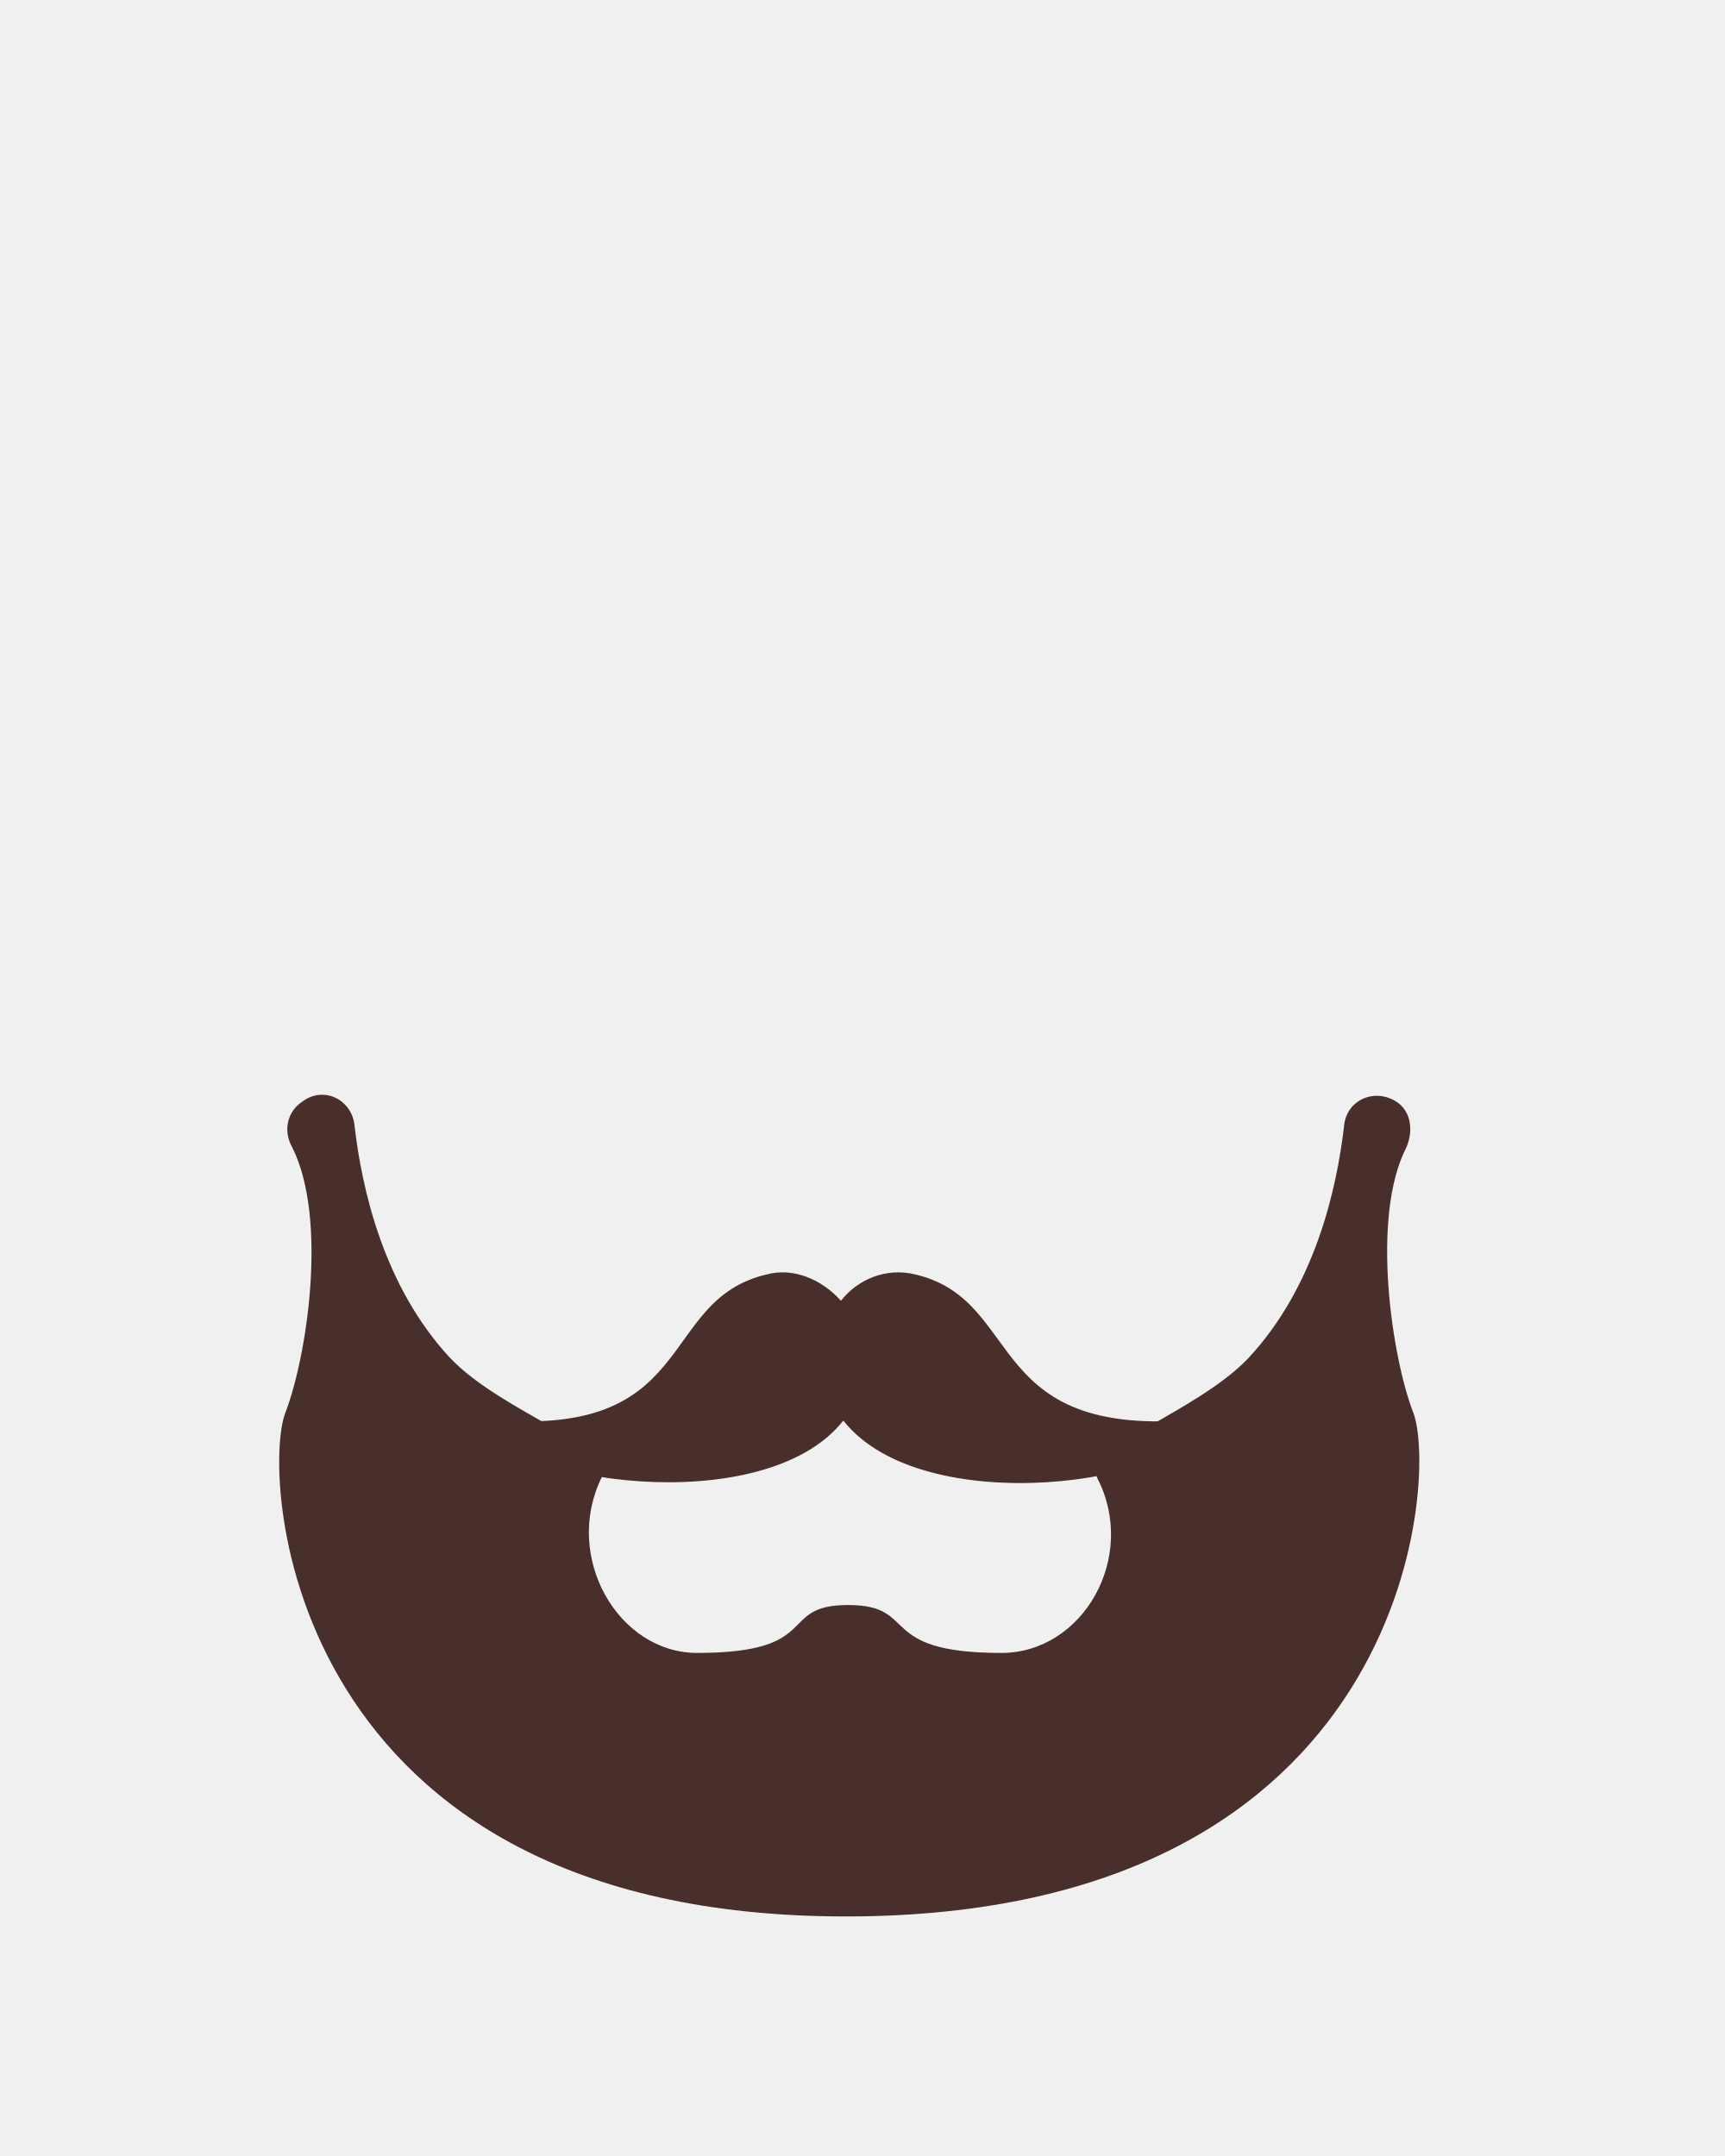
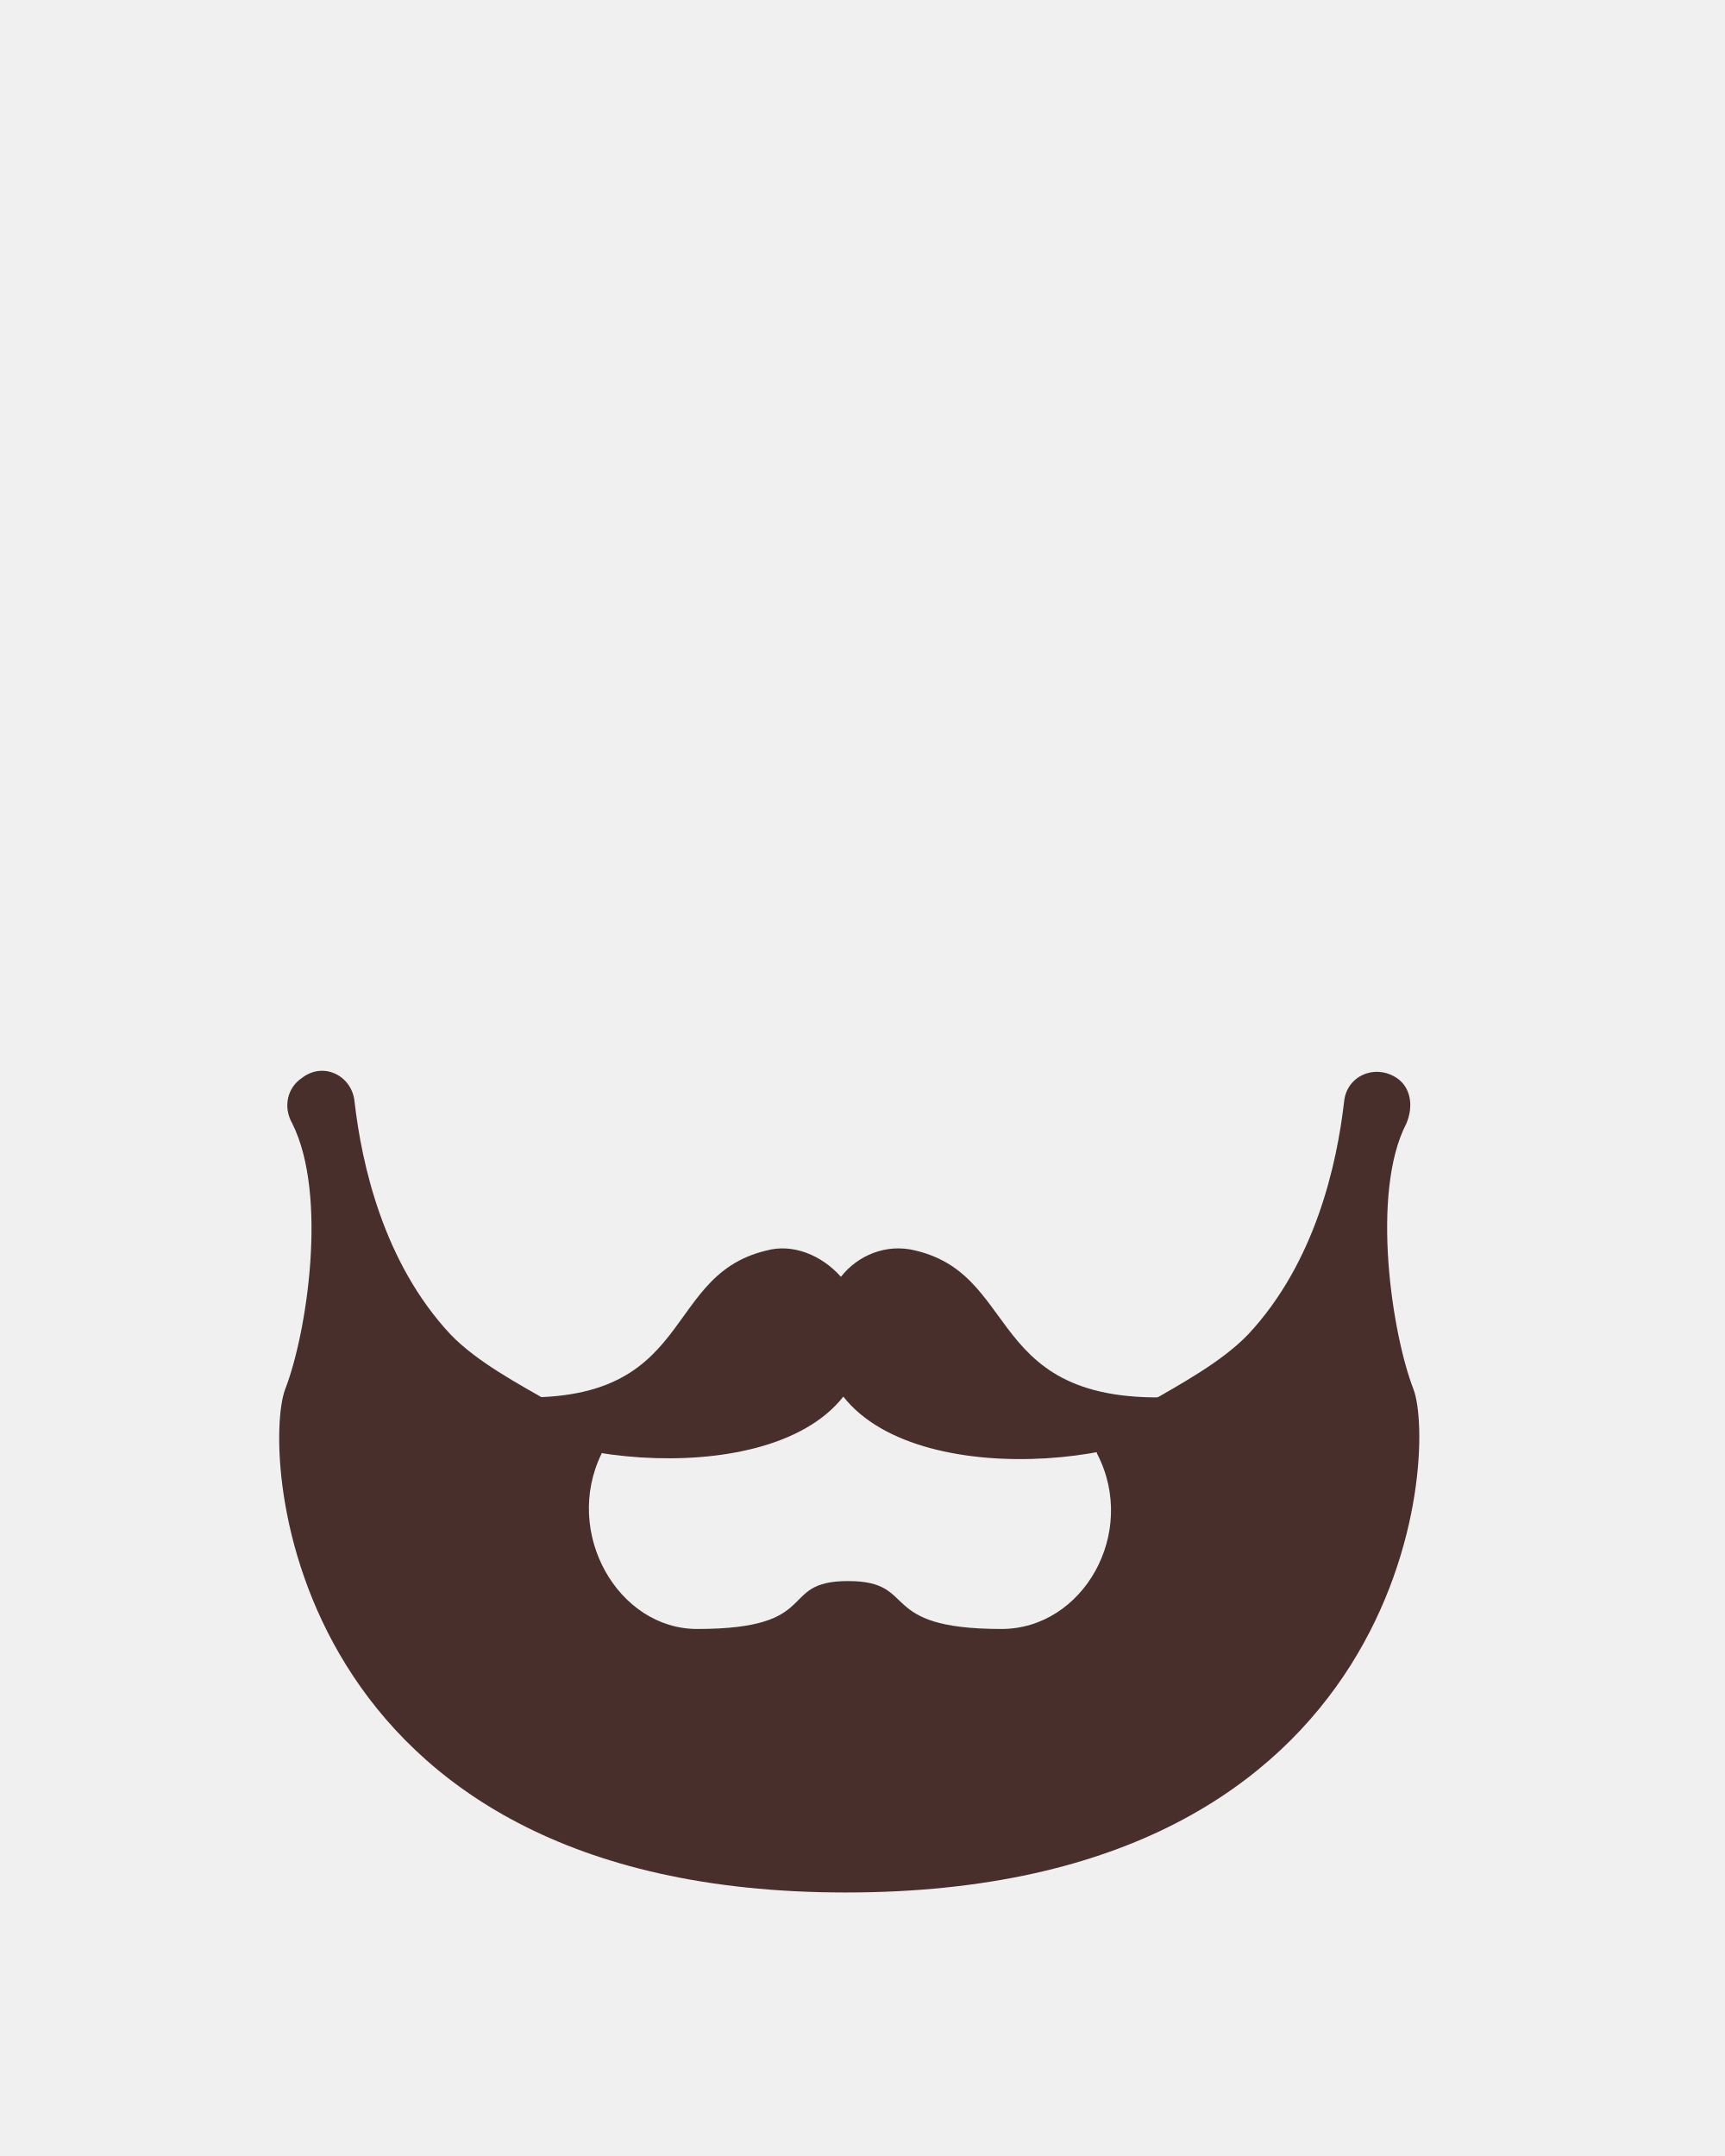
<svg xmlns="http://www.w3.org/2000/svg" version="1.1" x="0px" y="0px" width="72px" height="90px" viewBox="0 0 72 90" style="enable-background:new 0 0 72 90;" xml:space="preserve">
  <style type="text/css">
- 	.st0{display:none;}
- 	.st1{display:inline;fill:#E4A189;}
- 	.st2{display:inline;fill:#A17E75;}
- 	.st3{display:inline;fill:#FFFFFF;}
- 	.st4{display:inline;}
- 	.st5{fill:#202A4C;}
- 	.st6{fill:#492F2C;}
- 	.st7{fill:#118E46;}
- 	.st8{fill:#12792A;}
- 	.st9{display:inline;fill:none;stroke:#F77000;stroke-width:2;stroke-linecap:round;stroke-miterlimit:10;}
- 	.st10{display:inline;fill:#F77000;}
- 	.st11{display:inline;fill:#C03D00;}
- 	.st12{display:inline;fill:#DCE1DC;}
+ 	.st0{fill:#E4A189;}
+ 	.st1{fill:#A17E75;}
+ 	.st2{fill:#118E46;}
+ 	.st3{fill:#12792A;}
+ 	.st4{fill:#FFFFFF;}
+ 	.st5{fill:#492F2C;}
+ 	.st6{fill:none;stroke:#F77000;stroke-width:2;stroke-linecap:round;stroke-miterlimit:10;}
+ 	.st7{fill:#F77000;}
+ 	.st8{fill:#C03D00;}
+ 	.st9{fill:#202A4C;}
+ 	.st10{fill:url(#SVGID_1_);}
</style>
-   <g id="fisherman_x5F_head" class="st0">
-     <path class="st1" d="M59.4,50.5c0,13.1-10.7,23.8-23.8,23.8S11.8,63.7,11.8,50.5c0-6.6,0.8-18.8,5.1-23.1s12.2-6.9,18.7-6.9   s15.3,2.6,19.6,6.9S59.4,44,59.4,50.5z" />
-     <circle class="st1" cx="11.8" cy="50.5" r="6" />
-     <circle class="st1" cx="59.4" cy="50.5" r="6" />
-     <path class="st2" d="M53.4,22.2c-4.3-4.8-10.5-7.3-18.3-7.3c-7.7,0-13.8,2.4-18,7.2c-8,9-6.4,23-6.4,23.6c0.1,1.1,1.1,1.9,2.2,1.8   c1.1-0.1,1.9-1.1,1.8-2.2c0-0.1-0.8-7.2,1.6-14c0.1-0.1,0.1-0.2,0.2-0.4c1.9-3.1,4.4-5,7-5.6c1.9-0.4,3.8,0,5.4,1.2   c5.2,3.7,7.8,3.6,12.6-0.2c1.5-1.2,3.6-1.6,5.7-1.2c2.7,0.6,5.1,2.7,6.6,5.6c0.1,0.1,0.1,0.2,0.2,0.3c2.6,6.8,1.9,14.1,1.9,14.2   c-0.1,1.1,0.7,2.1,1.8,2.2c0.1,0,0.1,0,0.2,0c1,0,1.9-0.8,2-1.8C60.1,45.1,61.5,31.2,53.4,22.2z" />
-   </g>
-   <g id="fisherman_x5F_mouth" class="st0">
-     <path class="st3" d="M40.7,58.7c0,3-2.6,5.7-5.7,5.7s-5.7-2.7-5.7-5.7H40.7z" />
-   </g>
-   <g id="fisherman_x5F_eyesOpen" class="st0">
-     <g class="st4">
-       <circle class="st5" cx="25.4" cy="46.3" r="3" />
-       <circle class="st5" cx="44.6" cy="46.3" r="3" />
+   <g id="fisherman_x5F_head_1_">
+ </g>
+   <g id="fisherman_x5F_hat_1_">
+ </g>
+   <g id="fisherman_x5F_smile">
+ </g>
+   <g id="fisherman_x5F_beard_1_">
+     <g id="fisherman_x5F_beard_2_">
+       <path class="st5" d="M38.2,52.2c-1.2-0.3-2.4,0.2-3.1,1.1c-0.8-0.9-2-1.4-3.1-1.1c-4.7,1.1-2.7,7.1-12.1,6    c1.1,2.7,12,4.3,15.3,0.1c3.3,4.2,14.2,2.7,15.3-0.1C40.9,59.3,42.9,53.3,38.2,52.2z" />
+       <path class="st5" d="M58.3,45L58.3,45c-0.9-0.6-2.1-0.1-2.2,1c-0.3,2.6-1.2,6.7-4,9.7c-2.2,2.3-6.9,3.7-6.3,5    c1.7,3.3-0.6,7.3-4,7.3c-5.3,0-3.4-2-6.4-2s-1,2-6.3,2c-3.3,0-5.6-4-4-7.3c0.7-1.3-4.1-2.7-6.3-5c-2.8-3-3.7-7.1-4-9.7    c-0.1-1.1-1.3-1.7-2.2-1l0,0c-0.6,0.4-0.8,1.2-0.4,1.9c1.5,3,0.6,8.8-0.3,11.1c-1,2.7,0,21,23.4,21C58.9,79,60,60.7,59,58    c-0.9-2.3-1.8-8.2-0.3-11.1C59,46.2,58.9,45.4,58.3,45z" />
    </g>
  </g>
-   <g id="fisherman_x5F_beard">
-     <path class="st6" d="M38.2,53.2c-1.2-0.3-2.4,0.2-3.1,1.1c-0.8-0.9-2-1.4-3.1-1.1c-4.7,1.1-2.7,7.1-12.1,6c1.1,2.7,12,4.3,15.3,0.1   c3.3,4.2,14.2,2.7,15.3-0.1C40.9,60.3,42.9,54.3,38.2,53.2z" />
-     <path class="st6" d="M58.3,46L58.3,46c-0.9-0.6-2.1-0.1-2.2,1c-0.3,2.6-1.2,6.7-4,9.7c-2.2,2.3-6.9,3.7-6.3,5   c1.7,3.3-0.6,7.3-4,7.3c-5.3,0-3.4-2-6.4-2s-1,2-6.3,2c-3.3,0-5.6-4-4-7.3c0.7-1.3-4.1-2.7-6.3-5c-2.8-3-3.7-7.1-4-9.7   c-0.1-1.1-1.3-1.7-2.2-1l0,0c-0.6,0.4-0.8,1.2-0.4,1.9c1.5,3,0.6,8.8-0.3,11.1c-1,2.7,0,21,23.4,21C58.9,80,60,61.7,59,59   c-0.9-2.3-1.8-8.2-0.3-11.1C59,47.2,58.9,46.4,58.3,46z" />
-   </g>
-   <g id="fisherman_x5F_hat" class="st0">
-     <g class="st4">
-       <path class="st7" d="M10.4,36.2c1.1,1.5,20.6,5.3,30.2,5s17.4-1.2,19-4.8c1.6-3.6-1.3-12.7-3.4-16.3s-4.1-6.2-4.1-6.2    s0.7-0.2,0.6-3.4c-0.1-3.5-4.8-7.6-13.8-8S17.1,6.2,12.6,18.9S9.7,35.2,10.4,36.2z" />
-       <g>
-         <path class="st8" d="M52.9,15.1c0,0,1,1.8-3.9,2.4c-2.5,0.3-5.4-0.3-7.5-0.9c-0.4-0.1-0.3-0.6,0.1-0.6c2.2,0.3,5,0.6,6.6,0.2     c3.1-0.7,3.9-2.3,3.9-2.3L52.9,15.1z" />
-         <path class="st8" d="M55,18.2c0.4,0.7-0.1,1.4-1.9,2.2c-3.3,1.3-7.2,1.5-10.8,1.3c-0.8-0.1-0.5,0.7,0.3,0.8     c2.4,0.4,4.8,0.7,7,0.5c7.9-0.7,7-2.2,7-2.2L55,18.2z" />
-         <path class="st8" d="M57.9,24.4c0.1,0.7-1.1,1.6-4.3,2.5c-1.9,0.5-4.9,0.2-7.5,0.2c-0.5,0-0.5,0.7,0,0.7c2.2,0.2,4.7,0.4,7.3,0.4     c5.6,0,5.5-0.9,5.5-0.9L57.9,24.4z" />
-         <path class="st8" d="M51.4,17c1.2-0.5,4.2,2,1.7,3.4c-2.5,1.4-0.2,2.4,1.5,1.8c1.7-0.6,3.3,2.9,1.8,3.6s-1.8,2.3,0.1,2.1     c2-0.2,2.5,2.5,2,5.9s-1,4.3-8.7,5.7c-2.8,0.5-6.8,0.7-10.9,0.8c-7.1,0-14.7-0.5-17.5-1c-3.1-0.6,6.2,1.8,17.1,2.2     c4.5,0.2,10.7-0.5,14.2-1.2c7.1-1.4,7.6-3.6,7.6-8.1c0-3.9-2.3-10.5-6.7-16.3c0,0-0.9-1.3-1.4-2C51.9,13.7,51.4,17,51.4,17z" />
-       </g>
-       <g>
-         <path class="st8" d="M52.9,15.1c0,0,1,1.8-3.9,2.4c-2.5,0.3-5.4-0.3-7.5-0.9c-0.4-0.1-0.3-0.6,0.1-0.6c2.2,0.3,5,0.6,6.6,0.2     c3.1-0.7,3.9-2.3,3.9-2.3L52.9,15.1z" />
-         <path class="st8" d="M55,18.2c0.4,0.7-0.1,1.4-1.9,2.2c-3.3,1.3-7.2,1.5-10.8,1.3c-0.8-0.1-0.5,0.7,0.3,0.8     c2.4,0.4,4.8,0.7,7,0.5c7.9-0.7,7-2.2,7-2.2L55,18.2z" />
-         <path class="st8" d="M57.9,24.4c0.1,0.7-1.1,1.6-4.3,2.5c-1.9,0.5-4.9,0.2-7.5,0.2c-0.5,0-0.5,0.7,0,0.7c2.2,0.2,4.7,0.4,7.3,0.4     c5.6,0,5.5-0.9,5.5-0.9L57.9,24.4z" />
-         <path class="st8" d="M51.4,17c1.2-0.5,4.2,2,1.7,3.4c-2.5,1.4-0.2,2.4,1.5,1.8c1.7-0.6,3.3,2.9,1.8,3.6s-1.8,2.3,0.1,2.1     c2-0.2,2.5,2.5,2,5.9s-1,4.3-8.7,5.7c-2.8,0.5-6.8,0.7-10.9,0.8c-7.1,0-14.7-0.5-17.5-1c-3.1-0.6,6.2,1.8,17.1,2.2     c4.5,0.2,10.7-0.5,14.2-1.2c7.1-1.4,7.6-3.6,7.6-8.1c0-3.9-2.3-10.5-6.7-16.3c0,0-0.9-1.3-1.4-2C51.9,13.7,51.4,17,51.4,17z" />
-       </g>
-     </g>
-   </g>
-   <g id="fisherman_x5F_pipe" class="st0">
-     <line class="st9" x1="30.6" y1="62.5" x2="22.3" y2="66.8" />
-     <path class="st10" d="M20.1,70.2L20.1,70.2c-1.9,0.6-4-0.5-4.6-2.4l-0.9-2.9c-0.2-0.7-0.2-1.4,0-2.1c0.6-1.8,4.2-3,6-1.7   c0.5,0.4,0.8,1,1,1.6l0.9,2.9C23.1,67.5,22,69.6,20.1,70.2z" />
-     <ellipse transform="matrix(0.9697 -0.2443 0.2443 0.9697 -14.6751 6.2132)" class="st11" cx="17.7" cy="62.3" rx="3.1" ry="1.6" />
-   </g>
-   <g id="fisherman_x5F_smoke" class="st0">
-     <circle class="st12" cx="18.3" cy="56.6" r="5.3" />
-   </g>
+   <g id="fisherman_x5F_pipe_1_">
+ </g>
+   <g id="fisherman_x5F_eyes">
+ </g>
+   <g id="fisherman_x5F_bubble">
+ </g>
</svg>
